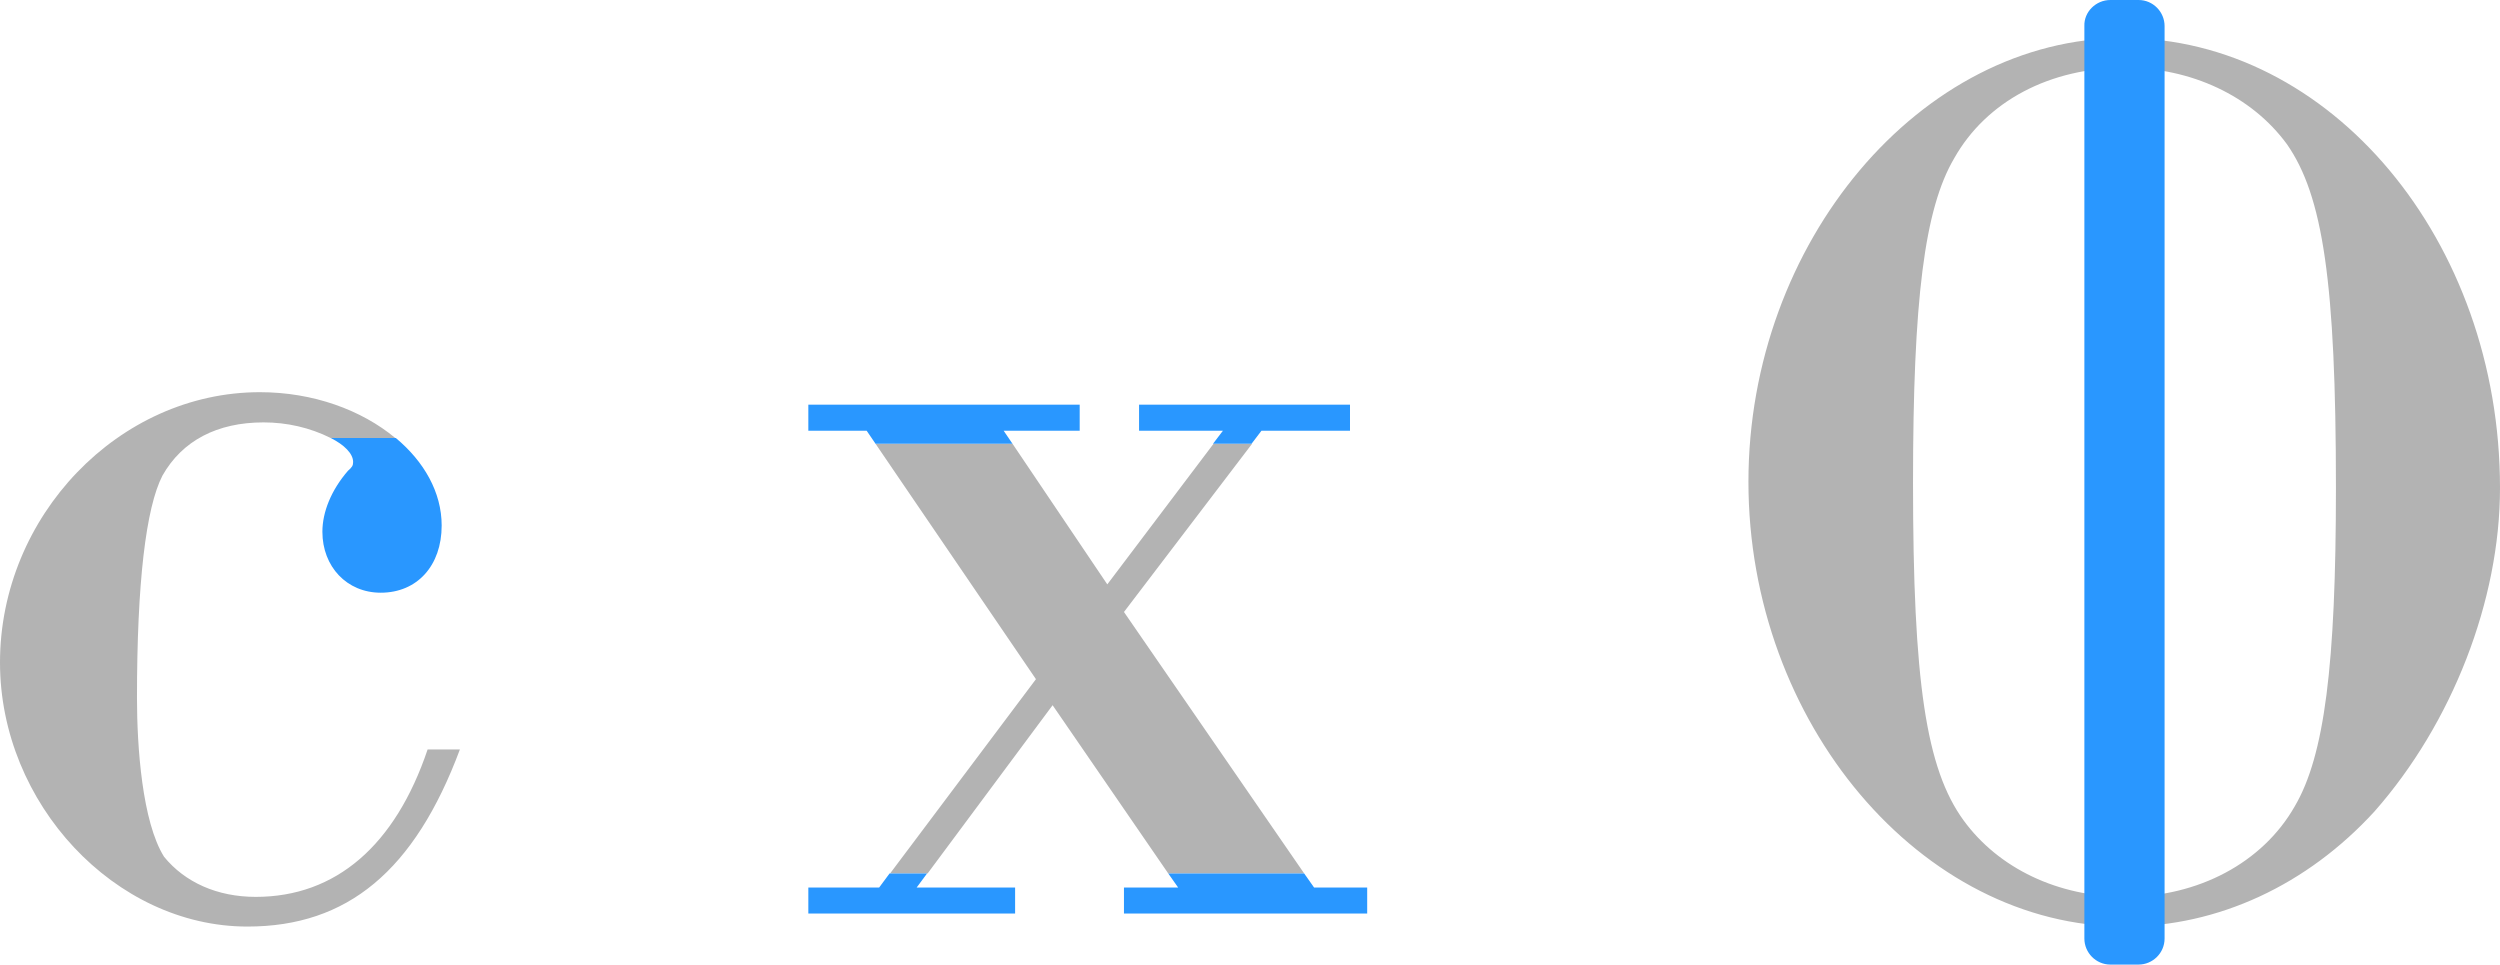
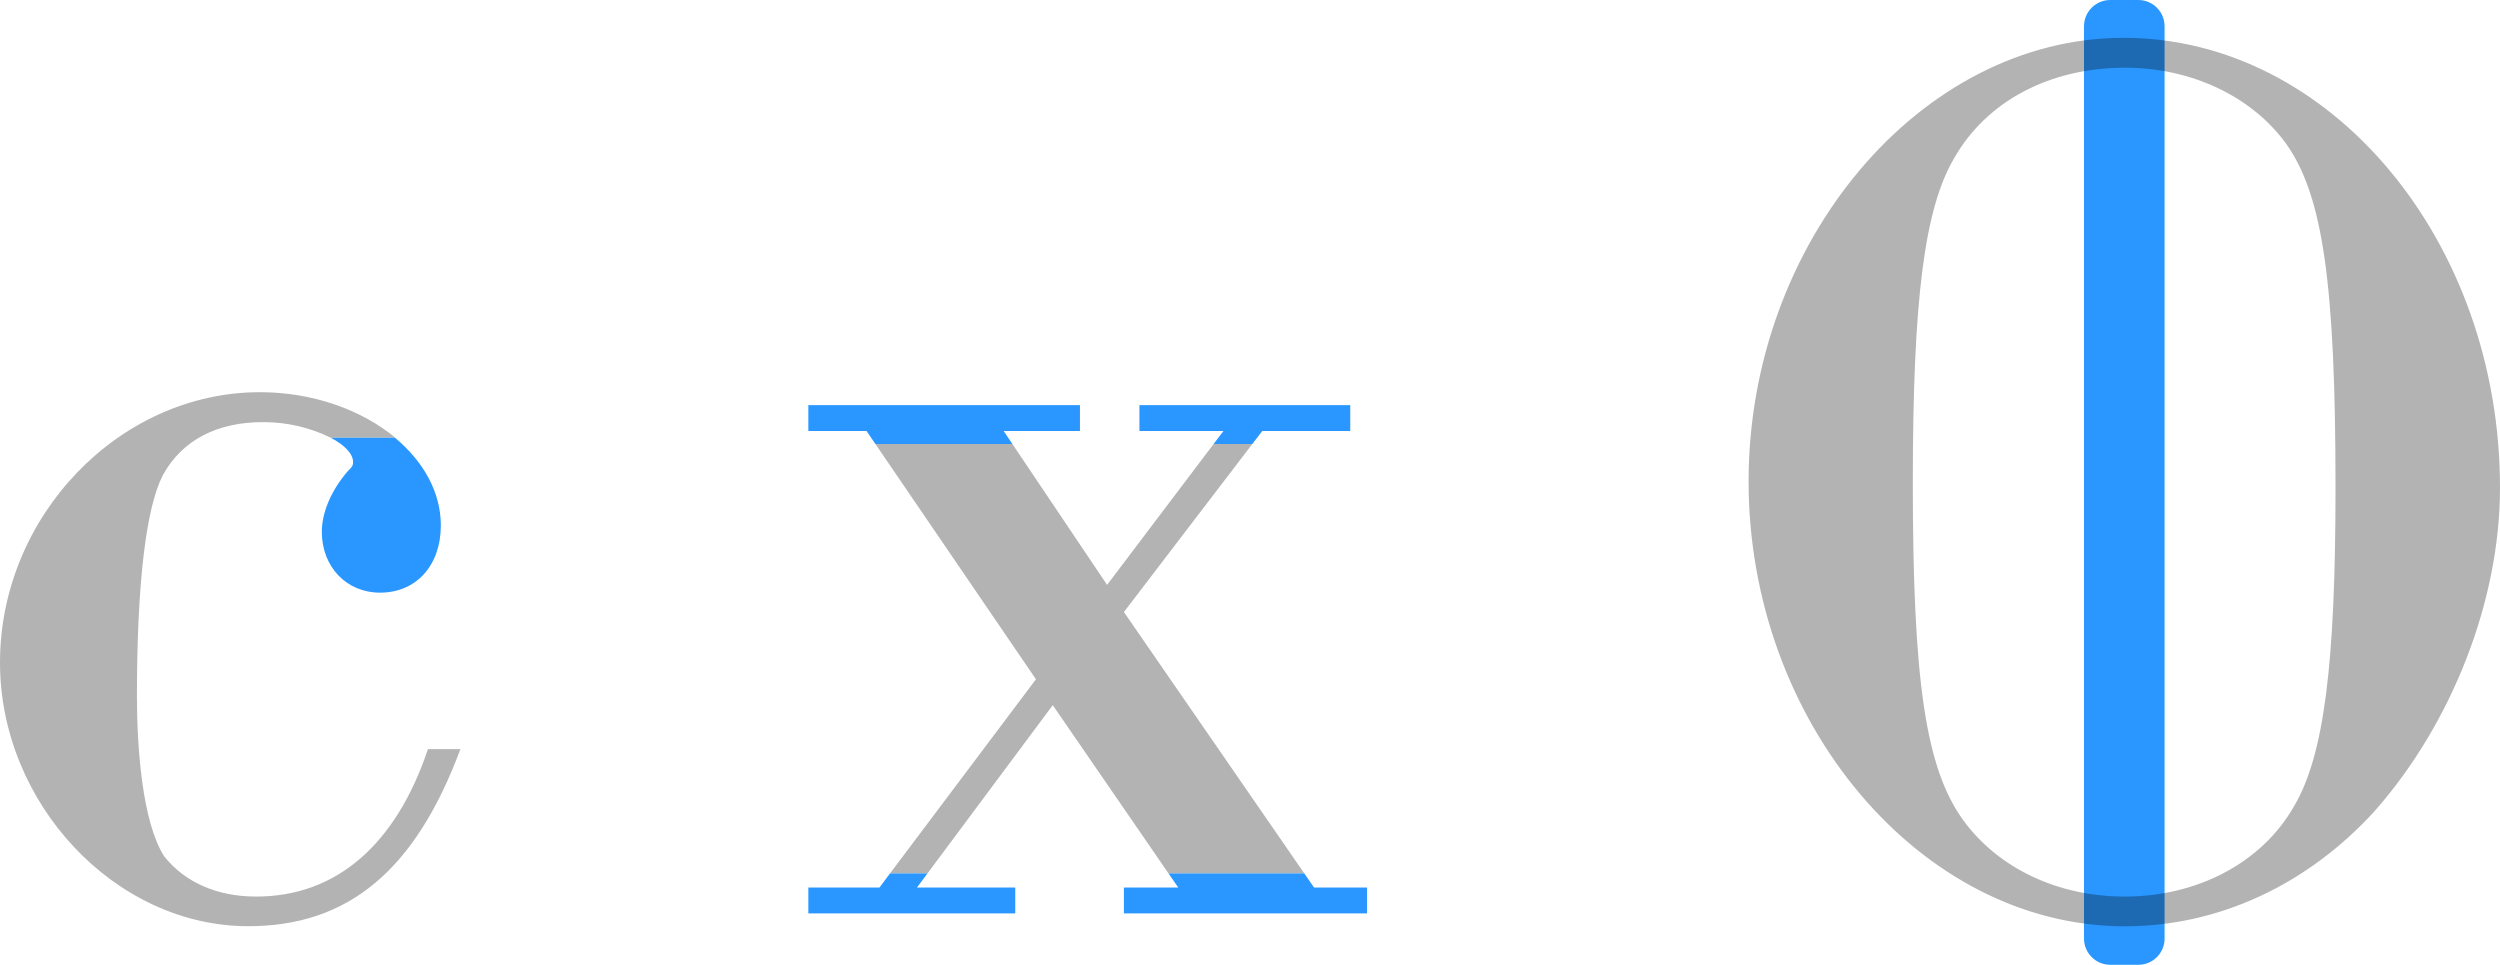
- <svg xmlns="http://www.w3.org/2000/svg" id="Layer_1" viewBox="0 0 480 185.2" width="480" height="185.2">
-   <style>.st0{fill:#b3b3b3}.st1{fill:#2997ff}.st2{fill:none}</style>
-   <g id="bc8f7ab2-632f-425c-8036-6f0cc552079c">
-     <g id="f565f1a1-9463-47fe-9761-b1f025e7dfc3">
-       <path d="M480 93.7c0 21.6-9.2 45.2-24.1 62.1-12.9 14.1-30 22.1-47.9 22.1-39.2 0-72.3-39.2-72.3-85.4 0-45.9 33-85.2 72-85.2 39.8 0 72.3 38.9 72.3 86.4zM375.2 30.4c-5.7 9.7-7.9 27.1-7.9 62.3 0 38.2 2.5 54.9 9.7 64.8 6.7 9.2 18.1 14.7 31.1 14.7 13.9 0 26.3-6.5 32.5-17.4 5.7-9.7 7.9-27.1 7.9-61.1 0-39.5-2.5-56.1-9.4-66C432.3 18.4 420.7 13 408 13c-14.4 0-26.6 6.4-32.8 17.4zM31.5 164.5c4 4.9 10.2 7.7 17.6 7.7 15.4 0 26.8-9.9 33-28.3h6.2c-8.7 23.3-21.6 34-40.8 34-25.4 0-47.5-23.6-47.5-50.7 0-28.1 22.8-51.9 49.9-51.9 10.2 0 19.5 3.4 26 8.8H63.5c-4-2-8.4-3-12.9-3-8.9 0-15.6 3.5-19.4 10.2-3.2 6.2-4.9 20.6-4.9 42.7 0 9.4 1 23.8 5.2 30.5z" class="st0" />
-       <path d="M67.8 88.7c0 .7-.2 1-1 1.7-3.2 3.7-4.9 7.9-4.9 11.7 0 6.7 4.7 11.7 11.2 11.7 7 0 11.7-5.2 11.7-12.9 0-6.4-3.4-12.3-8.8-16.8H63.5c2.6 1.3 4.3 3 4.3 4.6z" class="st1" />
-       <path d="M202.1 135.4l-24 32.3h46.3l-22.3-32.3zm10.5-23.1l20.4-27h-38.6l18.2 27z" class="st2" />
-       <path d="M240.4 85.2H233l-20.4 27-18.2-27h-26.3l30.8 45.2-28 37.3h7.2l24-32.3 22.2 32.3h26.1l-34.6-50.2 24.6-32.3z" class="st0" />
-       <path d="M226.2 170.4h-10.4v5h46.7v-5h-10.2l-1.9-2.7h-26.1l1.9 2.7zm-71 0v5h39.7v-5H176l2-2.7h-7.2l-2 2.7h-13.6zm37.5-87.7h14.6v-5h-52.1v5h11.2l1.7 2.5h26.3l-1.7-2.5zm66.5 0v-5h-40.5v5h16.1l-1.9 2.5h7.4l1.9-2.5h17zM405.2 0h5.4c2.8 0 5 2.3 5 5v175.2c0 2.8-2.3 5-5 5h-5.4c-2.8 0-5-2.3-5-5V5c-.1-2.7 2.2-5 5-5z" class="st1" />
+ <svg xmlns="http://www.w3.org/2000/svg" viewBox="0 0 480 185.24" width="480" height="185.24">
+   <defs>
+     <style>.b206bf6d-ef44-47e6-b115-9b70361b648b{isolation:isolate}.b5e79294-0393-409a-acba-d87613feeb19{fill:#b3b3b3}.a1ae6d74-1a3b-4d71-8e83-471b40cb9c86,.b75690a3-c19a-4d20-b0b5-c1b1df8c5d40{fill:#2997ff}.f9926a3c-1dea-46e3-8972-5a965e69e7b6{fill:none}.b75690a3-c19a-4d20-b0b5-c1b1df8c5d40{mix-blend-mode:multiply}</style>
+   </defs>
+   <g class="b206bf6d-ef44-47e6-b115-9b70361b648b">
+     <g id="a4bc5712-09b2-46bb-8b36-1bc57ee9e576">
+       <g id="ae343997-6ae2-4ca9-8d2c-169af65b6abc">
+         <path d="M480 93.67c0 21.61-9.19 45.2-24.09 62.08-12.91 14.16-30 22.1-47.92 22.1-39.24 0-72.26-39.23-72.26-85.42 0-45.94 33-85.17 72-85.17 39.74 0 72.27 38.98 72.27 86.41zM375.21 30.35c-5.71 9.68-7.95 27.07-7.95 62.33 0 38.24 2.49 54.88 9.69 64.81 6.7 9.19 18.12 14.65 31 14.65 13.9 0 26.32-6.45 32.53-17.38 5.71-9.69 7.94-27.07 7.94-61.09 0-39.48-2.48-56.12-9.43-66C432.32 18.43 420.65 13 408 13c-14.42 0-26.58 6.42-32.79 17.35zM31.54 164.44c4 5 10.18 7.7 17.63 7.7 15.39 0 26.82-9.93 33-28.31h6.23c-8.69 23.35-21.6 34-40.72 34C22.1 177.85 0 154.26 0 127.2c0-28.06 22.85-51.9 49.91-51.9 10.21 0 19.55 3.41 26 8.75h-12.4a29.16 29.16 0 0 0-12.85-3C41.72 81 35 84.48 31.29 91.19c-3.23 6.21-5 20.61-5 42.71.03 9.53.98 23.89 5.25 30.54z" class="b5e79294-0393-409a-acba-d87613feeb19" />
+         <path d="M67.79 88.71c0 .74-.25 1-1 1.73-3.23 3.73-5 8-5 11.67 0 6.71 4.72 11.68 11.18 11.68 6.95 0 11.67-5.22 11.67-12.92 0-6.38-3.35-12.29-8.8-16.82H63.51c2.59 1.37 4.28 3.04 4.28 4.66z" class="a1ae6d74-1a3b-4d71-8e83-471b40cb9c86" />
+         <path d="M202.13 135.39l-24.05 32.3h46.27l-22.22-32.3zm10.43-23.09l20.45-27.05h-38.63l18.18 27.05z" class="f9926a3c-1dea-46e3-8972-5a965e69e7b6" />
+         <path d="M240.44 85.25h-7.43l-20.45 27.05-18.18-27.05h-26.3l30.82 45.17-28.01 37.27h7.19l24.05-32.3 22.22 32.3h26.07l-34.63-50.18 24.65-32.26z" class="b5e79294-0393-409a-acba-d87613feeb19" />
+         <path d="M226.22 170.4h-10.43v4.97h46.68v-4.97h-10.18l-1.87-2.71h-26.07l1.87 2.71zm-71.02 0v4.97h39.73v-4.97h-18.87l2.02-2.71h-7.19l-2.03 2.71H155.2zm37.5-87.65h14.65v-4.97H155.2v4.97h11.17l1.71 2.5h26.3l-1.68-2.5zm66.55 0v-4.97h-40.48v4.97h16.14l-1.9 2.5h7.43l1.92-2.5h16.89z" class="a1ae6d74-1a3b-4d71-8e83-471b40cb9c86" />
+         <rect width="15.47" height="185.24" x="400.13" class="b75690a3-c19a-4d20-b0b5-c1b1df8c5d40" rx="5.04" />
+       </g>
    </g>
  </g>
</svg>
